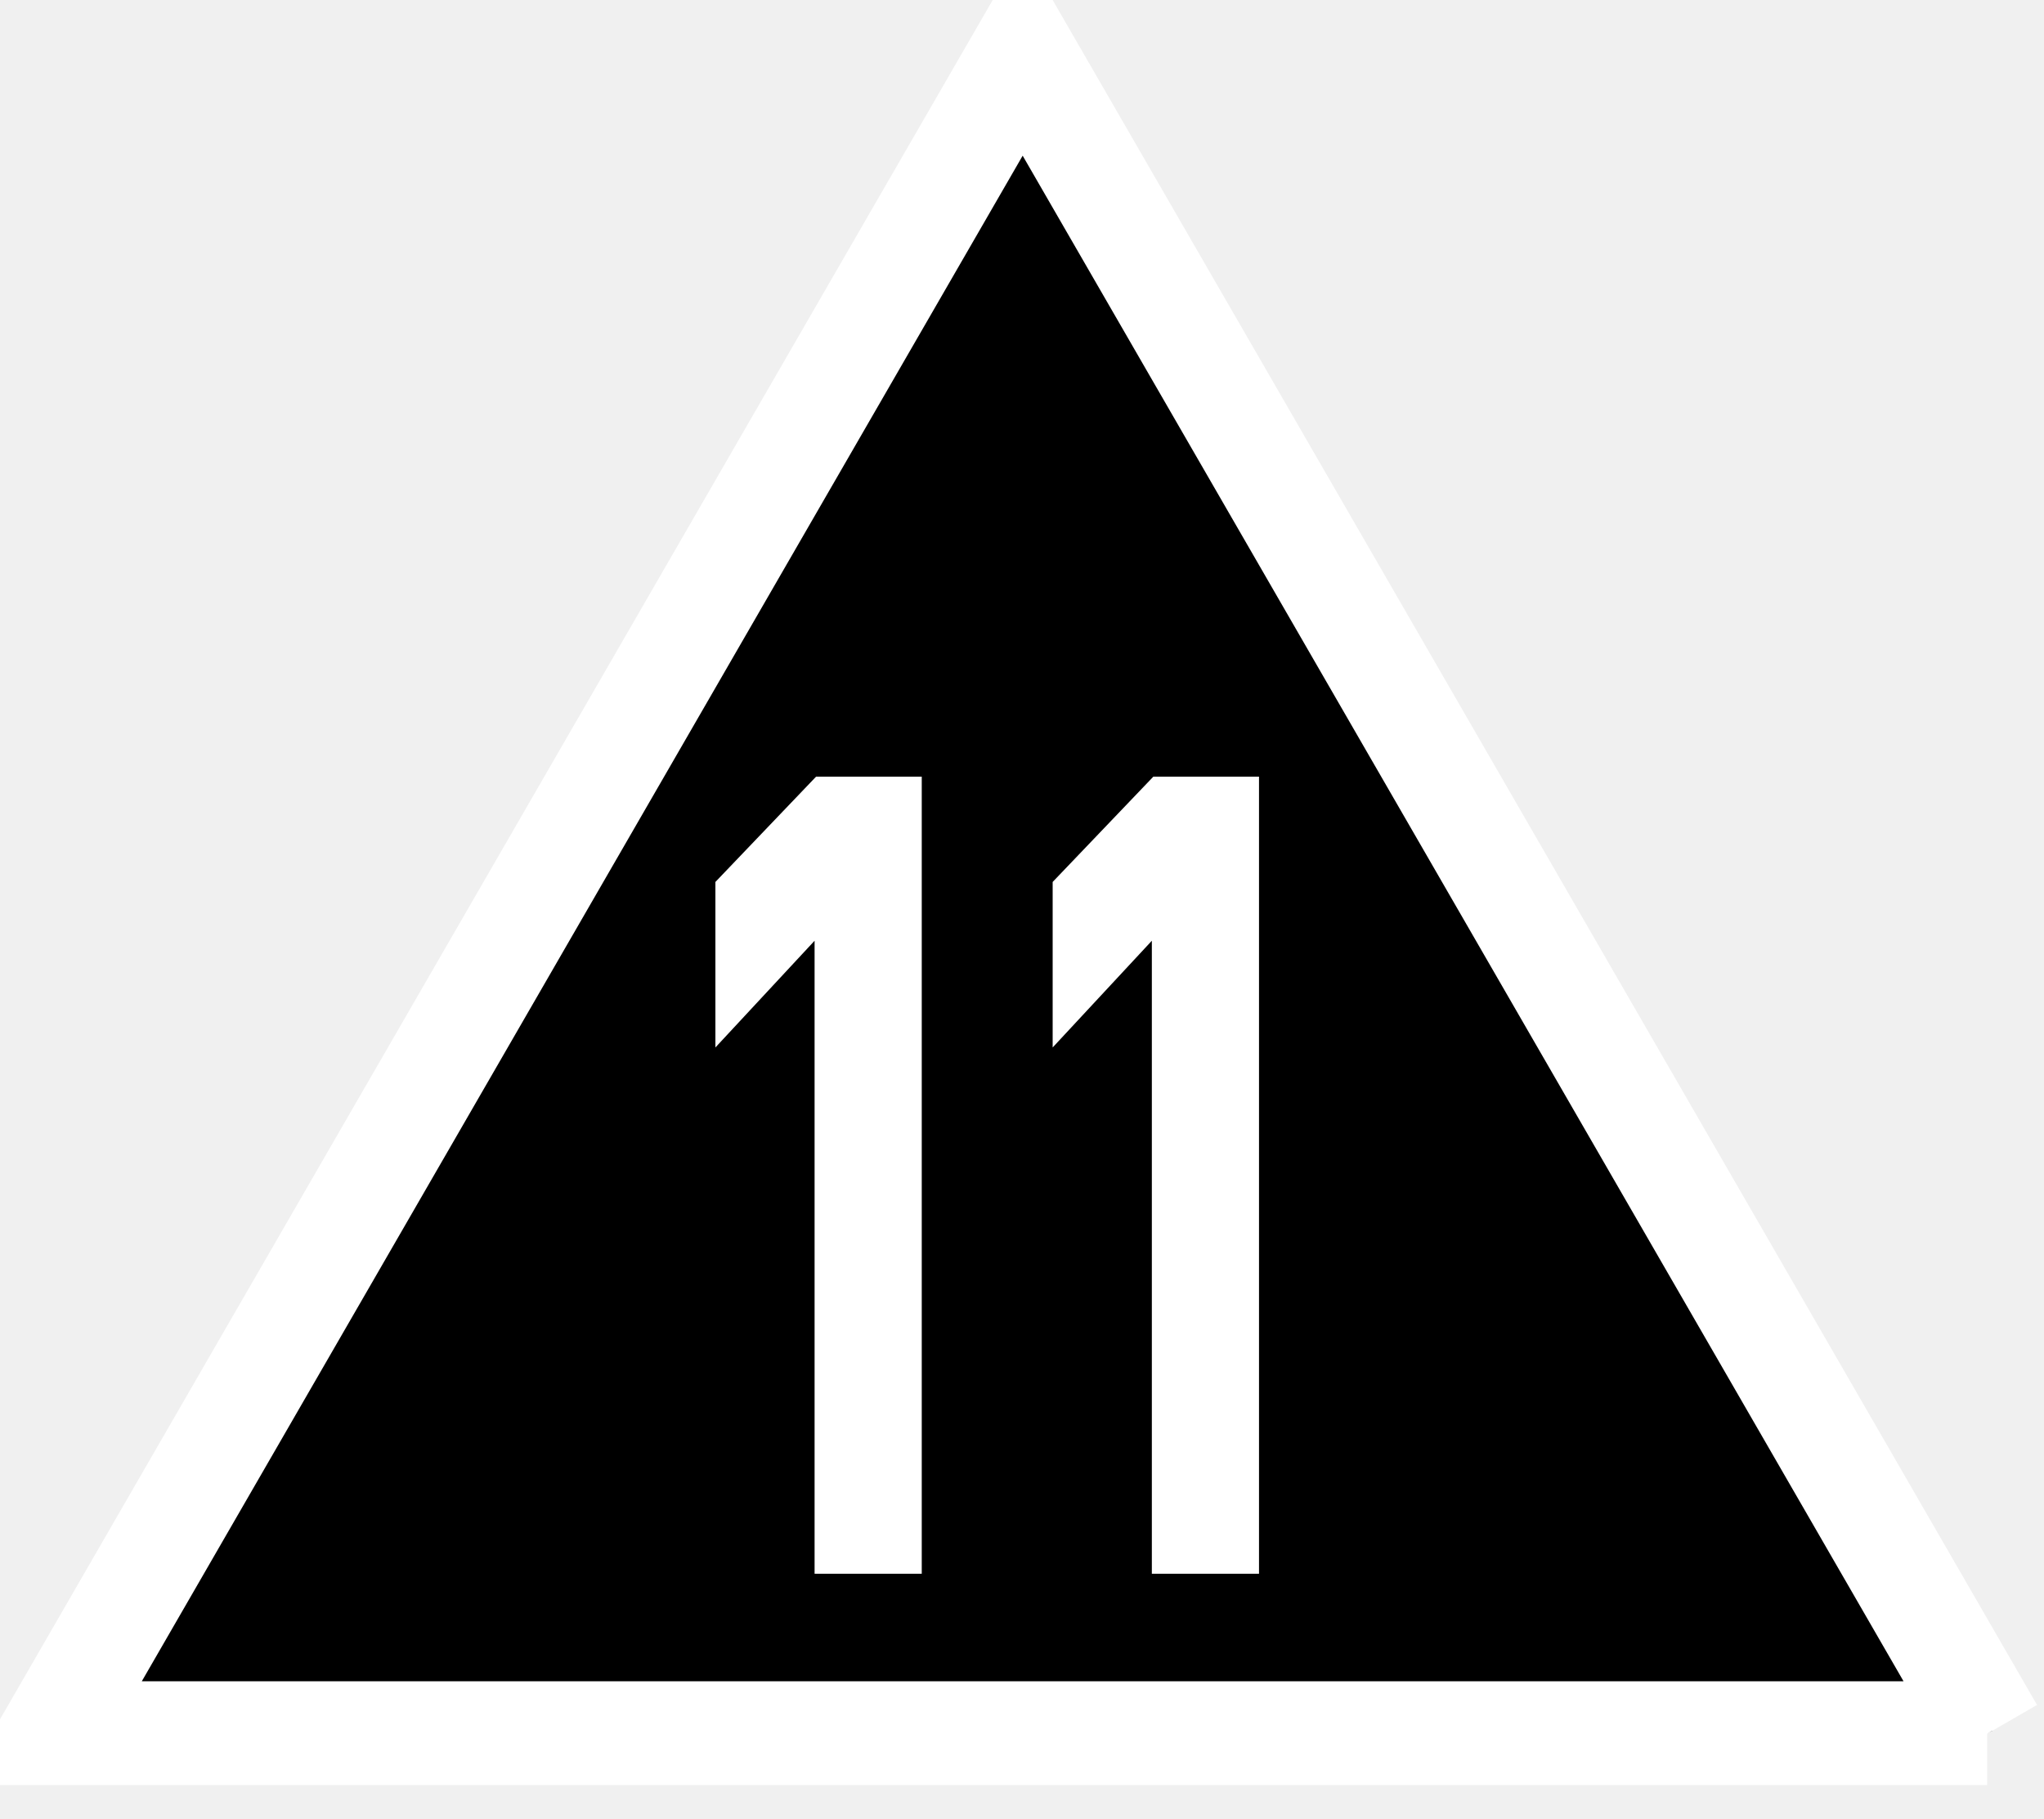
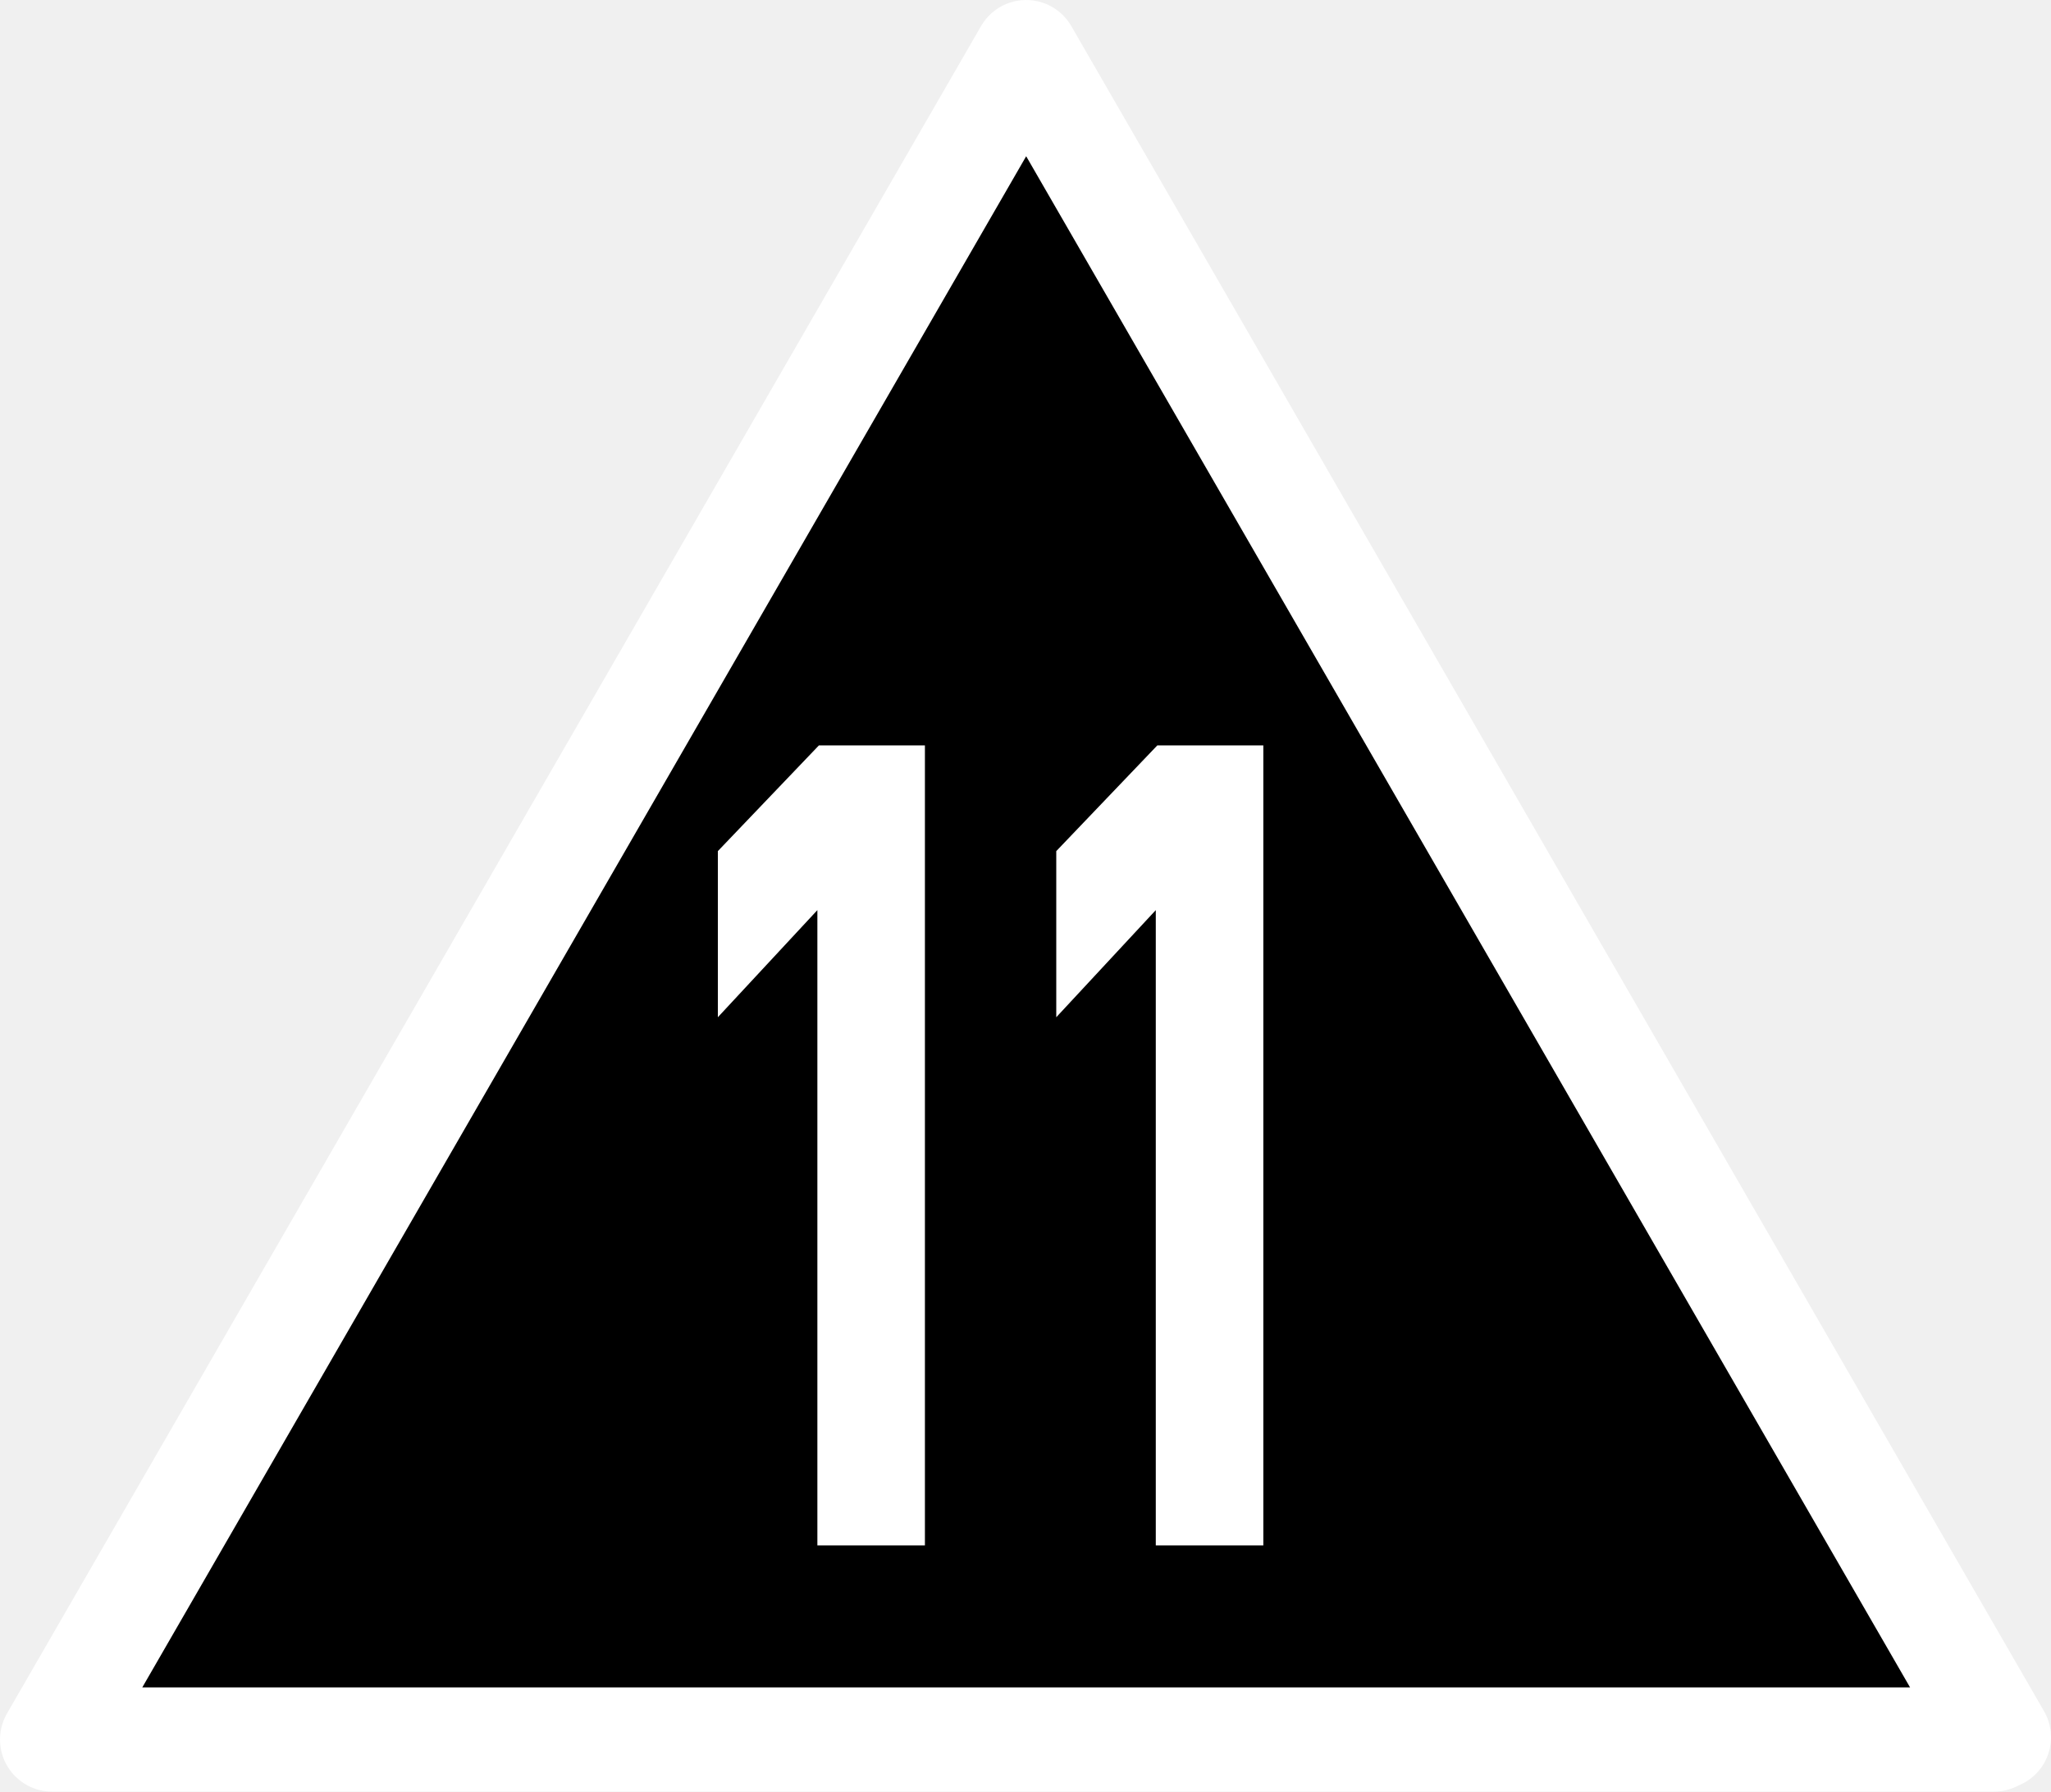
- <svg xmlns="http://www.w3.org/2000/svg" width="200px" height="178px" viewBox="0 0 200 178" version="1.1">
-   <description>Created with Sketch (http://www.bohemiancoding.com/sketch)</description>
-   <defs />
-   <g id="Page-1" stroke="none" stroke-width="1" fill="none" fill-rule="evenodd">
-     <g id="Zs3_60_Tafel" transform="translate(5, 5)" stroke="#FFFFFF" stroke-width="10.155" fill="#000000">
-       <g id="layer1" transform="translate(0, 0.31782)">
-         <path d="M189.438,164.285 L0.078,164.285 L95.065,-0.239 L189.922,164.059" id="path3047" />
-       </g>
-     </g>
-     <path d="M79.851,76 L70,86.305 L70,102.501 L79.705,92.057 L79.705,154 L90.191,154 L90.191,76 L79.851,76 Z" id="rect4089" fill="#FFFFFF" />
-     <path d="M112.851,76 L103,86.305 L103,102.501 L112.705,92.057 L112.705,154 L123.191,154 L123.191,76 L112.851,76 Z" id="rect4089" fill="#FFFFFF" />
+ <svg xmlns="http://www.w3.org/2000/svg" width="200" height="174.68" id="svg2" version="1.1">
+   <defs id="defs4" />
+   <g id="layer1" transform="translate(0,-877.6822)">
+     <path style="color:#000000;fill:#000000;fill-opacity:1;stroke:#ffffff;stroke-width:10.155;stroke-linecap:round;stroke-linejoin:round;stroke-miterlimit:4;stroke-opacity:1;stroke-dasharray:none;stroke-dashoffset:0;marker:none;visibility:visible;display:inline;overflow:visible;enable-background:accumulate" d="m 194.438,1047.285 -189.36,0 94.988,-164.524 94.857,164.298" id="path3047" />
+     <path style="fill:#ffffff;fill-rule:evenodd;stroke:none" id="rect4089" d="M 79.851,950.362 70,960.667 l 0,16.196 9.705,-10.444 0,61.943 10.487,0 0,-78 -10.341,0 z" />
+     <path style="fill:#ffffff;fill-rule:evenodd;stroke:none" id="path15" d="M 112.851,950.362 103,960.667 l 0,16.196 9.705,-10.444 0,61.943 10.487,0 0,-78 -10.341,0 z" />
  </g>
</svg>
